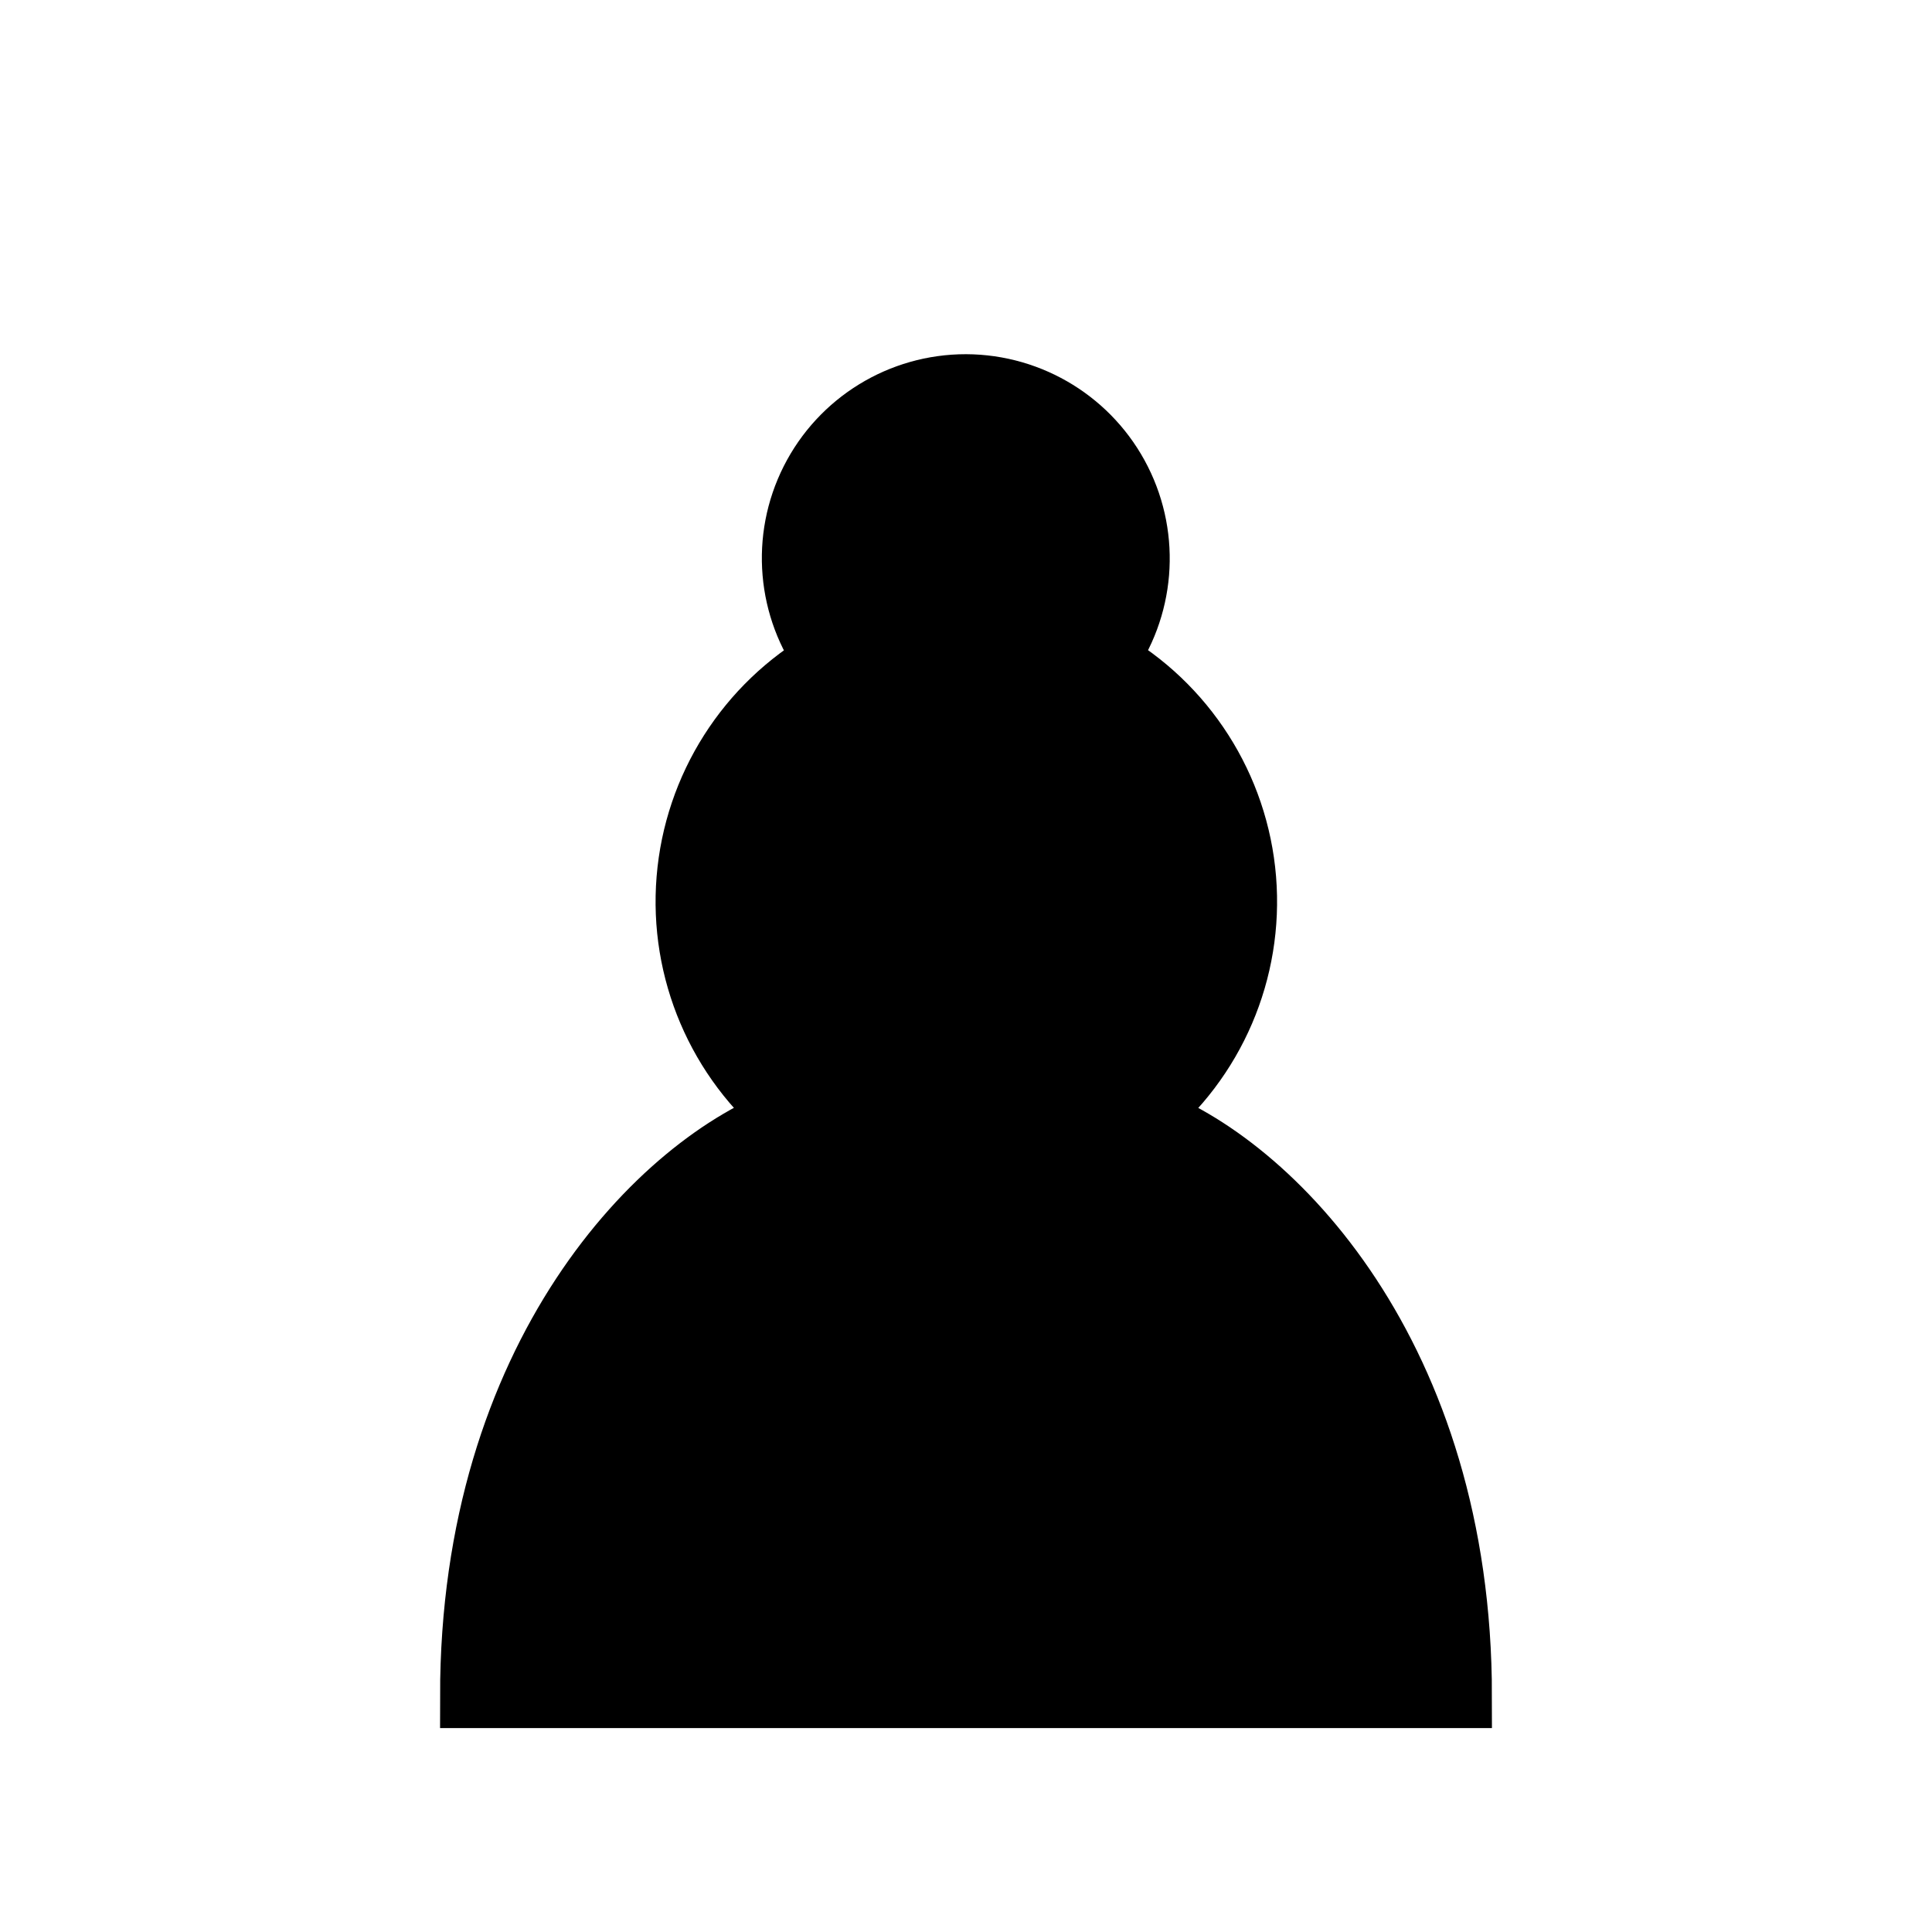
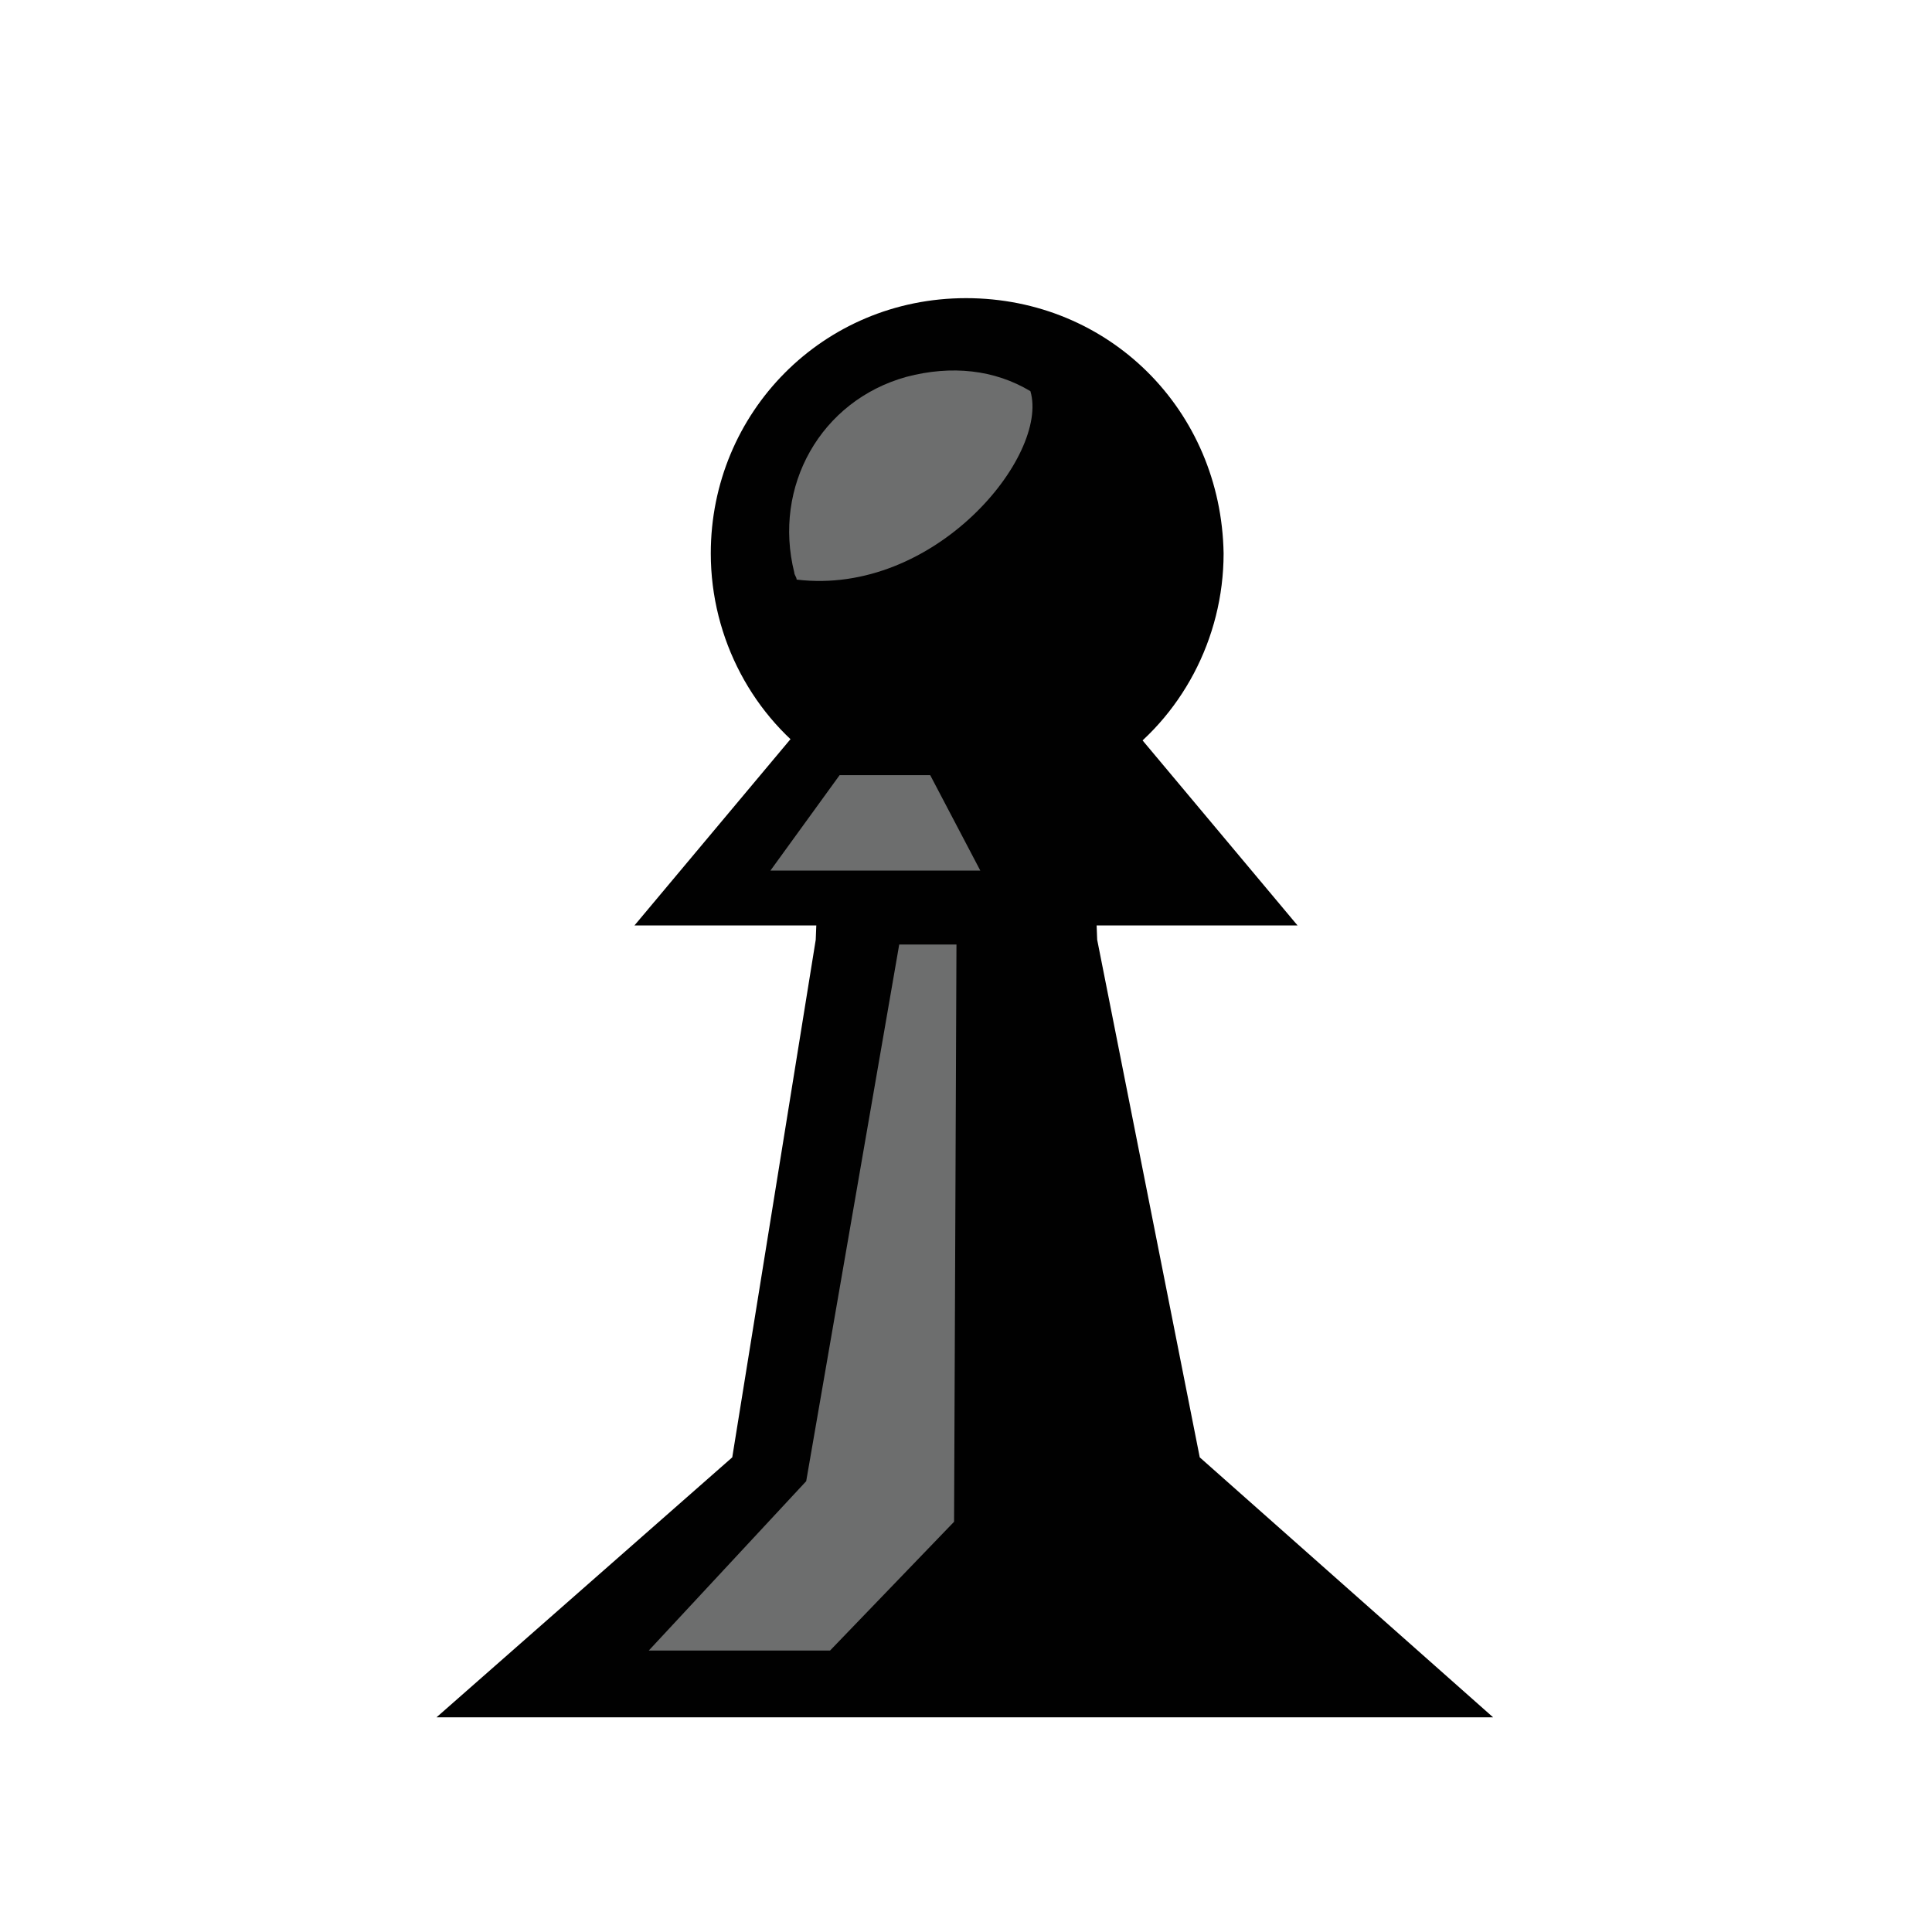
- <svg xmlns="http://www.w3.org/2000/svg" viewBox="0 0 45 45">
-   <path stroke="#000" stroke-linecap="round" stroke-width="1.5" d="M22.5 9a4 4 0 0 0-3.22 6.38 6.48 6.48 0 0 0-.87 10.65c-3 1.06-7.41 5.55-7.41 13.47h23c0-7.92-4.41-12.41-7.41-13.47a6.46 6.46 0 0 0-.87-10.65A4.01 4.01 0 0 0 22.5 9z" />
+ <svg xmlns="http://www.w3.org/2000/svg" viewBox="0 0 81 81">
+   <style>.st1{fill:#010101}.st2{fill:#6d6e6e}</style>
+   <path d="M0 0h81v81H0z" style="fill:none" />
+   <path d="M40.5 12.5c-6 0-10.7 4.8-10.7 10.7 0 3.6 1.8 6.9 4.6 8.8h12.3c2.8-1.9 4.6-5.2 4.6-8.8-.1-6-4.8-10.7-10.8-10.7" class="st1" />
+   <path d="M43.2 16.4c-1.5-.9-3.3-1.1-5.2-.6-3.6 1-5.6 4.6-4.7 8.2 0 .1.1.2.1.3 5.8.7 10.6-5.2 9.8-7.9" class="st2" />
+   <path d="m34.5 31.7-.3 7.7-3.5 21.7L18.3 72h44.3L50.3 61.1 46 39.4l-.3-7.7" class="st1" />
+   <path d="m37.7 39.6-3.9 22.5-6.6 7.1h7.6l5.2-5.4.1-24.2z" class="st2" />
+   <path d="M26.6 38.8h27.8l-6.7-8H33.3z" class="st1" />
+   <path d="M32.3 36.5h8.8l-2.1-4h-3.8z" class="st2" />
</svg>
